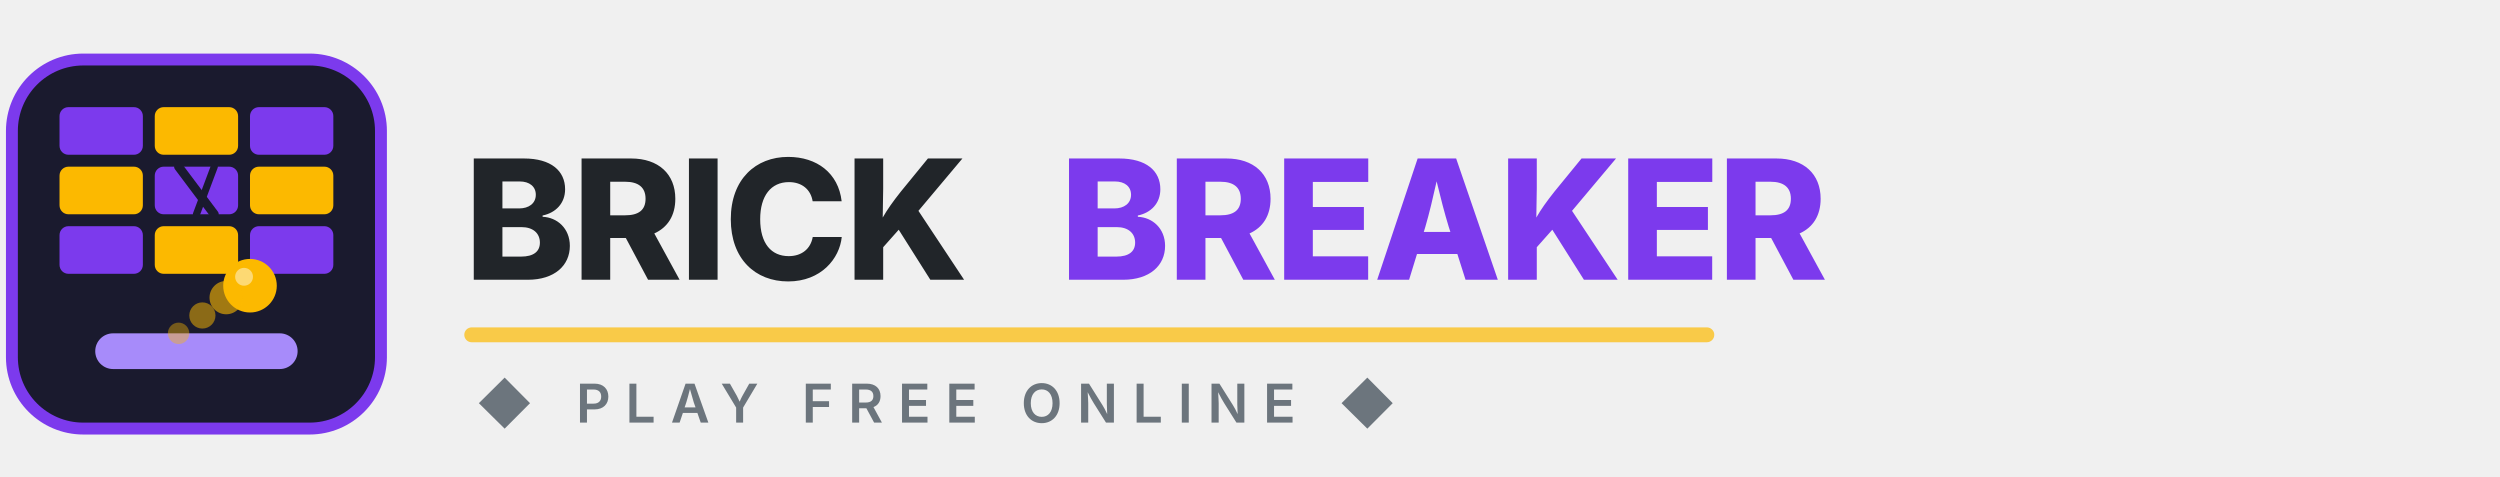
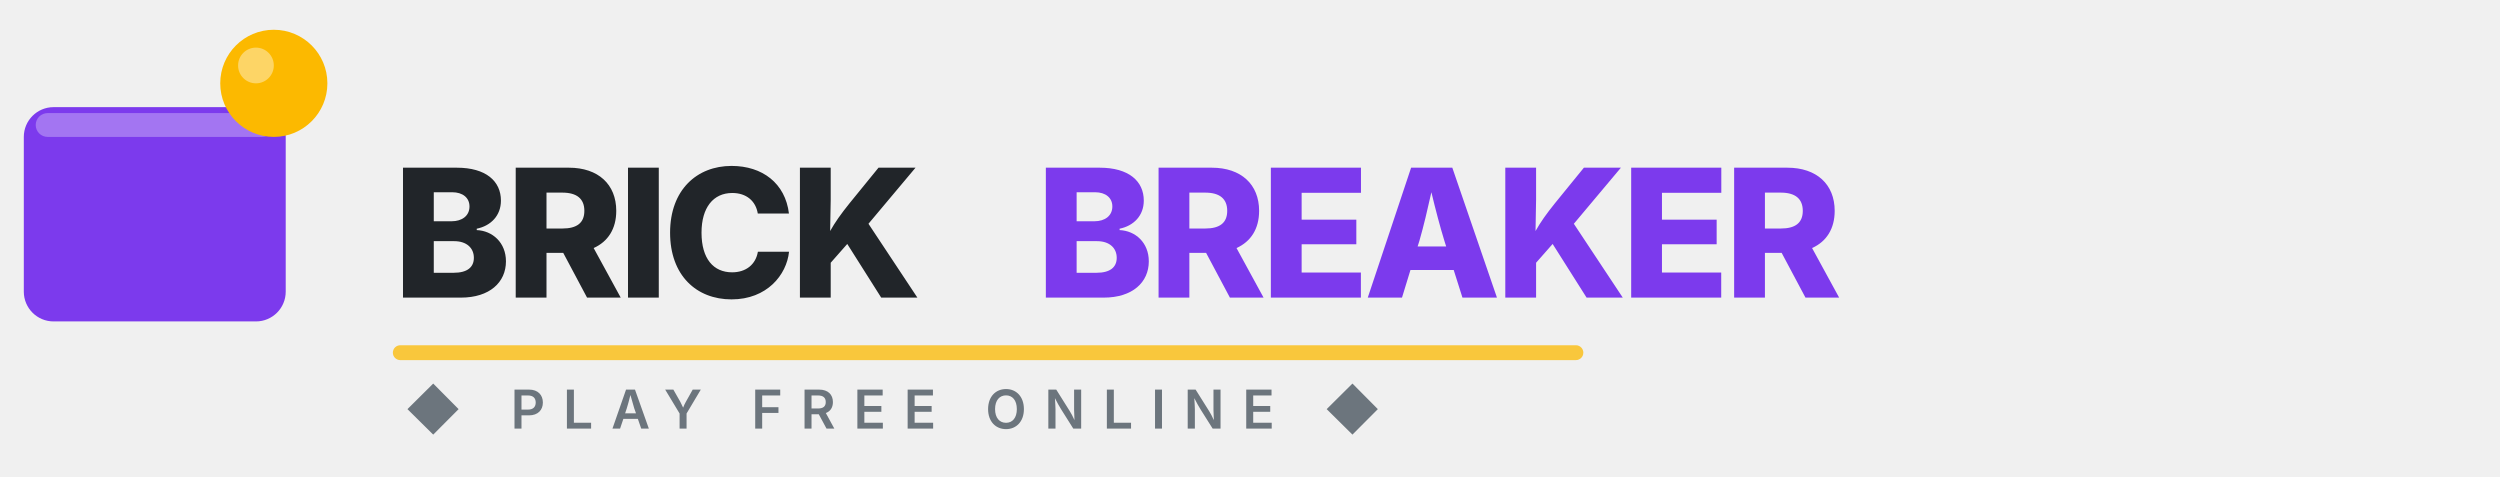
- <svg xmlns="http://www.w3.org/2000/svg" viewBox="0 0 420 80" width="420" height="80" fill="none">
-   <rect x="2" y="10" width="62" height="62" rx="12" fill="#1a1a2e" stroke="#7c3aed" stroke-width="2" />
-   <rect x="10" y="18" width="14" height="8" rx="1.5" fill="#7c3aed" />
-   <rect x="26" y="18" width="14" height="8" rx="1.5" fill="#fcb900" />
-   <rect x="42" y="18" width="14" height="8" rx="1.5" fill="#7c3aed" />
-   <rect x="10" y="28" width="14" height="8" rx="1.5" fill="#fcb900" />
-   <rect x="26" y="28" width="14" height="8" rx="1.5" fill="#7c3aed" />
-   <line x1="30" y1="28" x2="36" y2="36" stroke="#1a1a2e" stroke-width="1.5" stroke-linecap="round" />
-   <line x1="36" y1="28" x2="33" y2="36" stroke="#1a1a2e" stroke-width="1.2" stroke-linecap="round" />
-   <rect x="42" y="28" width="14" height="8" rx="1.5" fill="#fcb900" />
-   <rect x="10" y="38" width="14" height="8" rx="1.5" fill="#7c3aed" />
-   <rect x="26" y="38" width="14" height="8" rx="1.5" fill="#fcb900" />
-   <rect x="42" y="38" width="14" height="8" rx="1.5" fill="#7c3aed" />
-   <rect x="16" y="56" width="34" height="6" rx="3" fill="#a78bfa" />
-   <circle cx="42" cy="48" r="4.5" fill="#fcb900" />
-   <circle cx="41" cy="46.5" r="1.5" fill="#fff" opacity="0.45" />
-   <circle cx="30" cy="56" r="1.8" fill="#fcb900" opacity="0.4" />
-   <circle cx="34" cy="53" r="2.2" fill="#fcb900" opacity="0.5" />
-   <circle cx="38" cy="50" r="2.8" fill="#fcb900" opacity="0.6" />
-   <text x="78" y="47" font-family="Inter,system-ui,-apple-system,sans-serif" font-size="28" font-weight="800" fill="#212529" letter-spacing="-0.5">BRICK</text>
-   <text x="178" y="47" font-family="Inter,system-ui,-apple-system,sans-serif" font-size="28" font-weight="800" fill="#7c3aed" letter-spacing="-0.5">BREAKER</text>
-   <rect x="78" y="55" width="210" height="2.5" rx="1.25" fill="#fcb900" opacity="0.7" />
-   <text x="80" y="71" font-family="Inter,system-ui,-apple-system,sans-serif" font-size="9" font-weight="600" fill="#6c757d" letter-spacing="2.5">◆ PLAY FREE ONLINE ◆</text>
+ <svg xmlns="http://www.w3.org/2000/svg" viewBox="0 0 420 80" width="420" height="80">
+   <rect x="4" y="18" width="44" height="36" rx="5" fill="#7c3aed" />
+   <rect x="6" y="19" width="40" height="4" rx="2" fill="#fff" opacity="0.3" />
+   <circle cx="46" cy="14" r="9" fill="#fcb900" />
+   <circle cx="43" cy="11" r="3" fill="#fff" opacity="0.4" />
+   <text x="66" y="50" font-family="system-ui,-apple-system,BlinkMacSystemFont,'Segoe UI',sans-serif" font-size="30" font-weight="800" fill="#212529" letter-spacing="-1">BRICK</text>
+   <text x="174" y="50" font-family="system-ui,-apple-system,BlinkMacSystemFont,'Segoe UI',sans-serif" font-size="30" font-weight="800" fill="#7c3aed" letter-spacing="-1">BREAKER</text>
+   <rect x="66" y="58" width="200" height="2.5" rx="1.25" fill="#fcb900" opacity="0.75" />
+   <text x="68" y="72" font-family="system-ui,-apple-system,BlinkMacSystemFont,'Segoe UI',sans-serif" font-size="9" font-weight="600" fill="#6c757d" letter-spacing="3">◆ PLAY FREE ONLINE ◆</text>
</svg>
